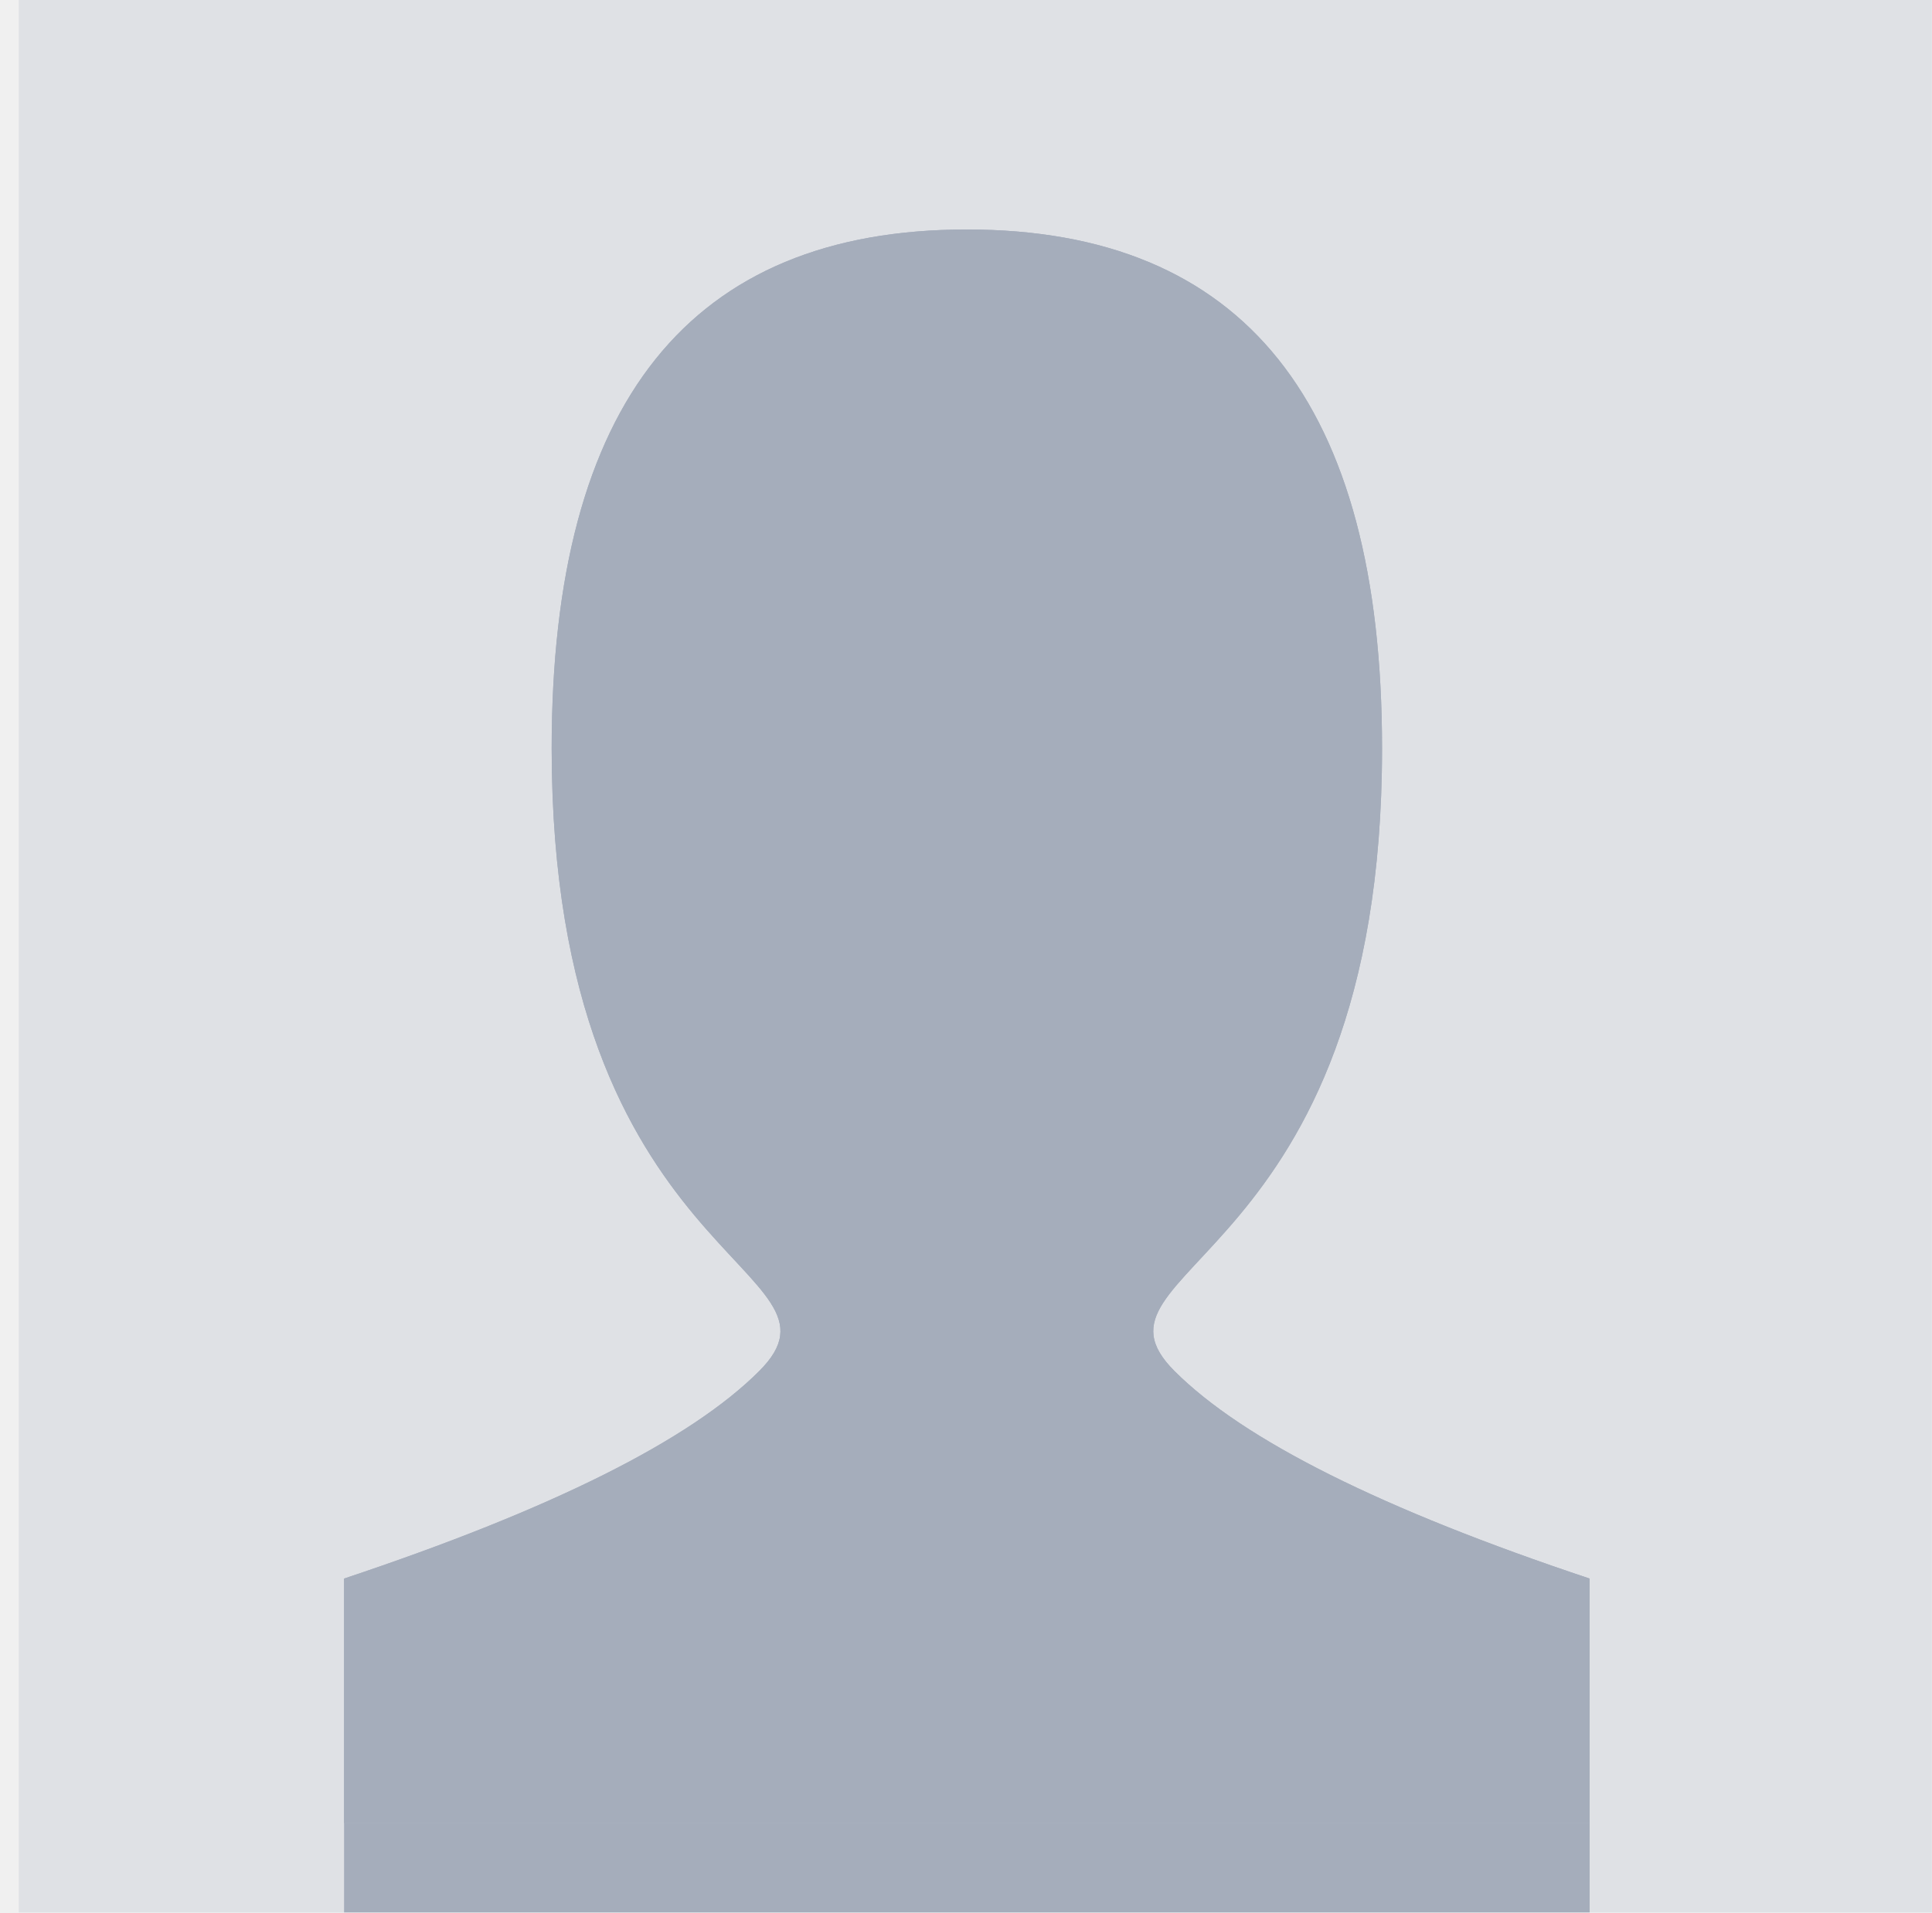
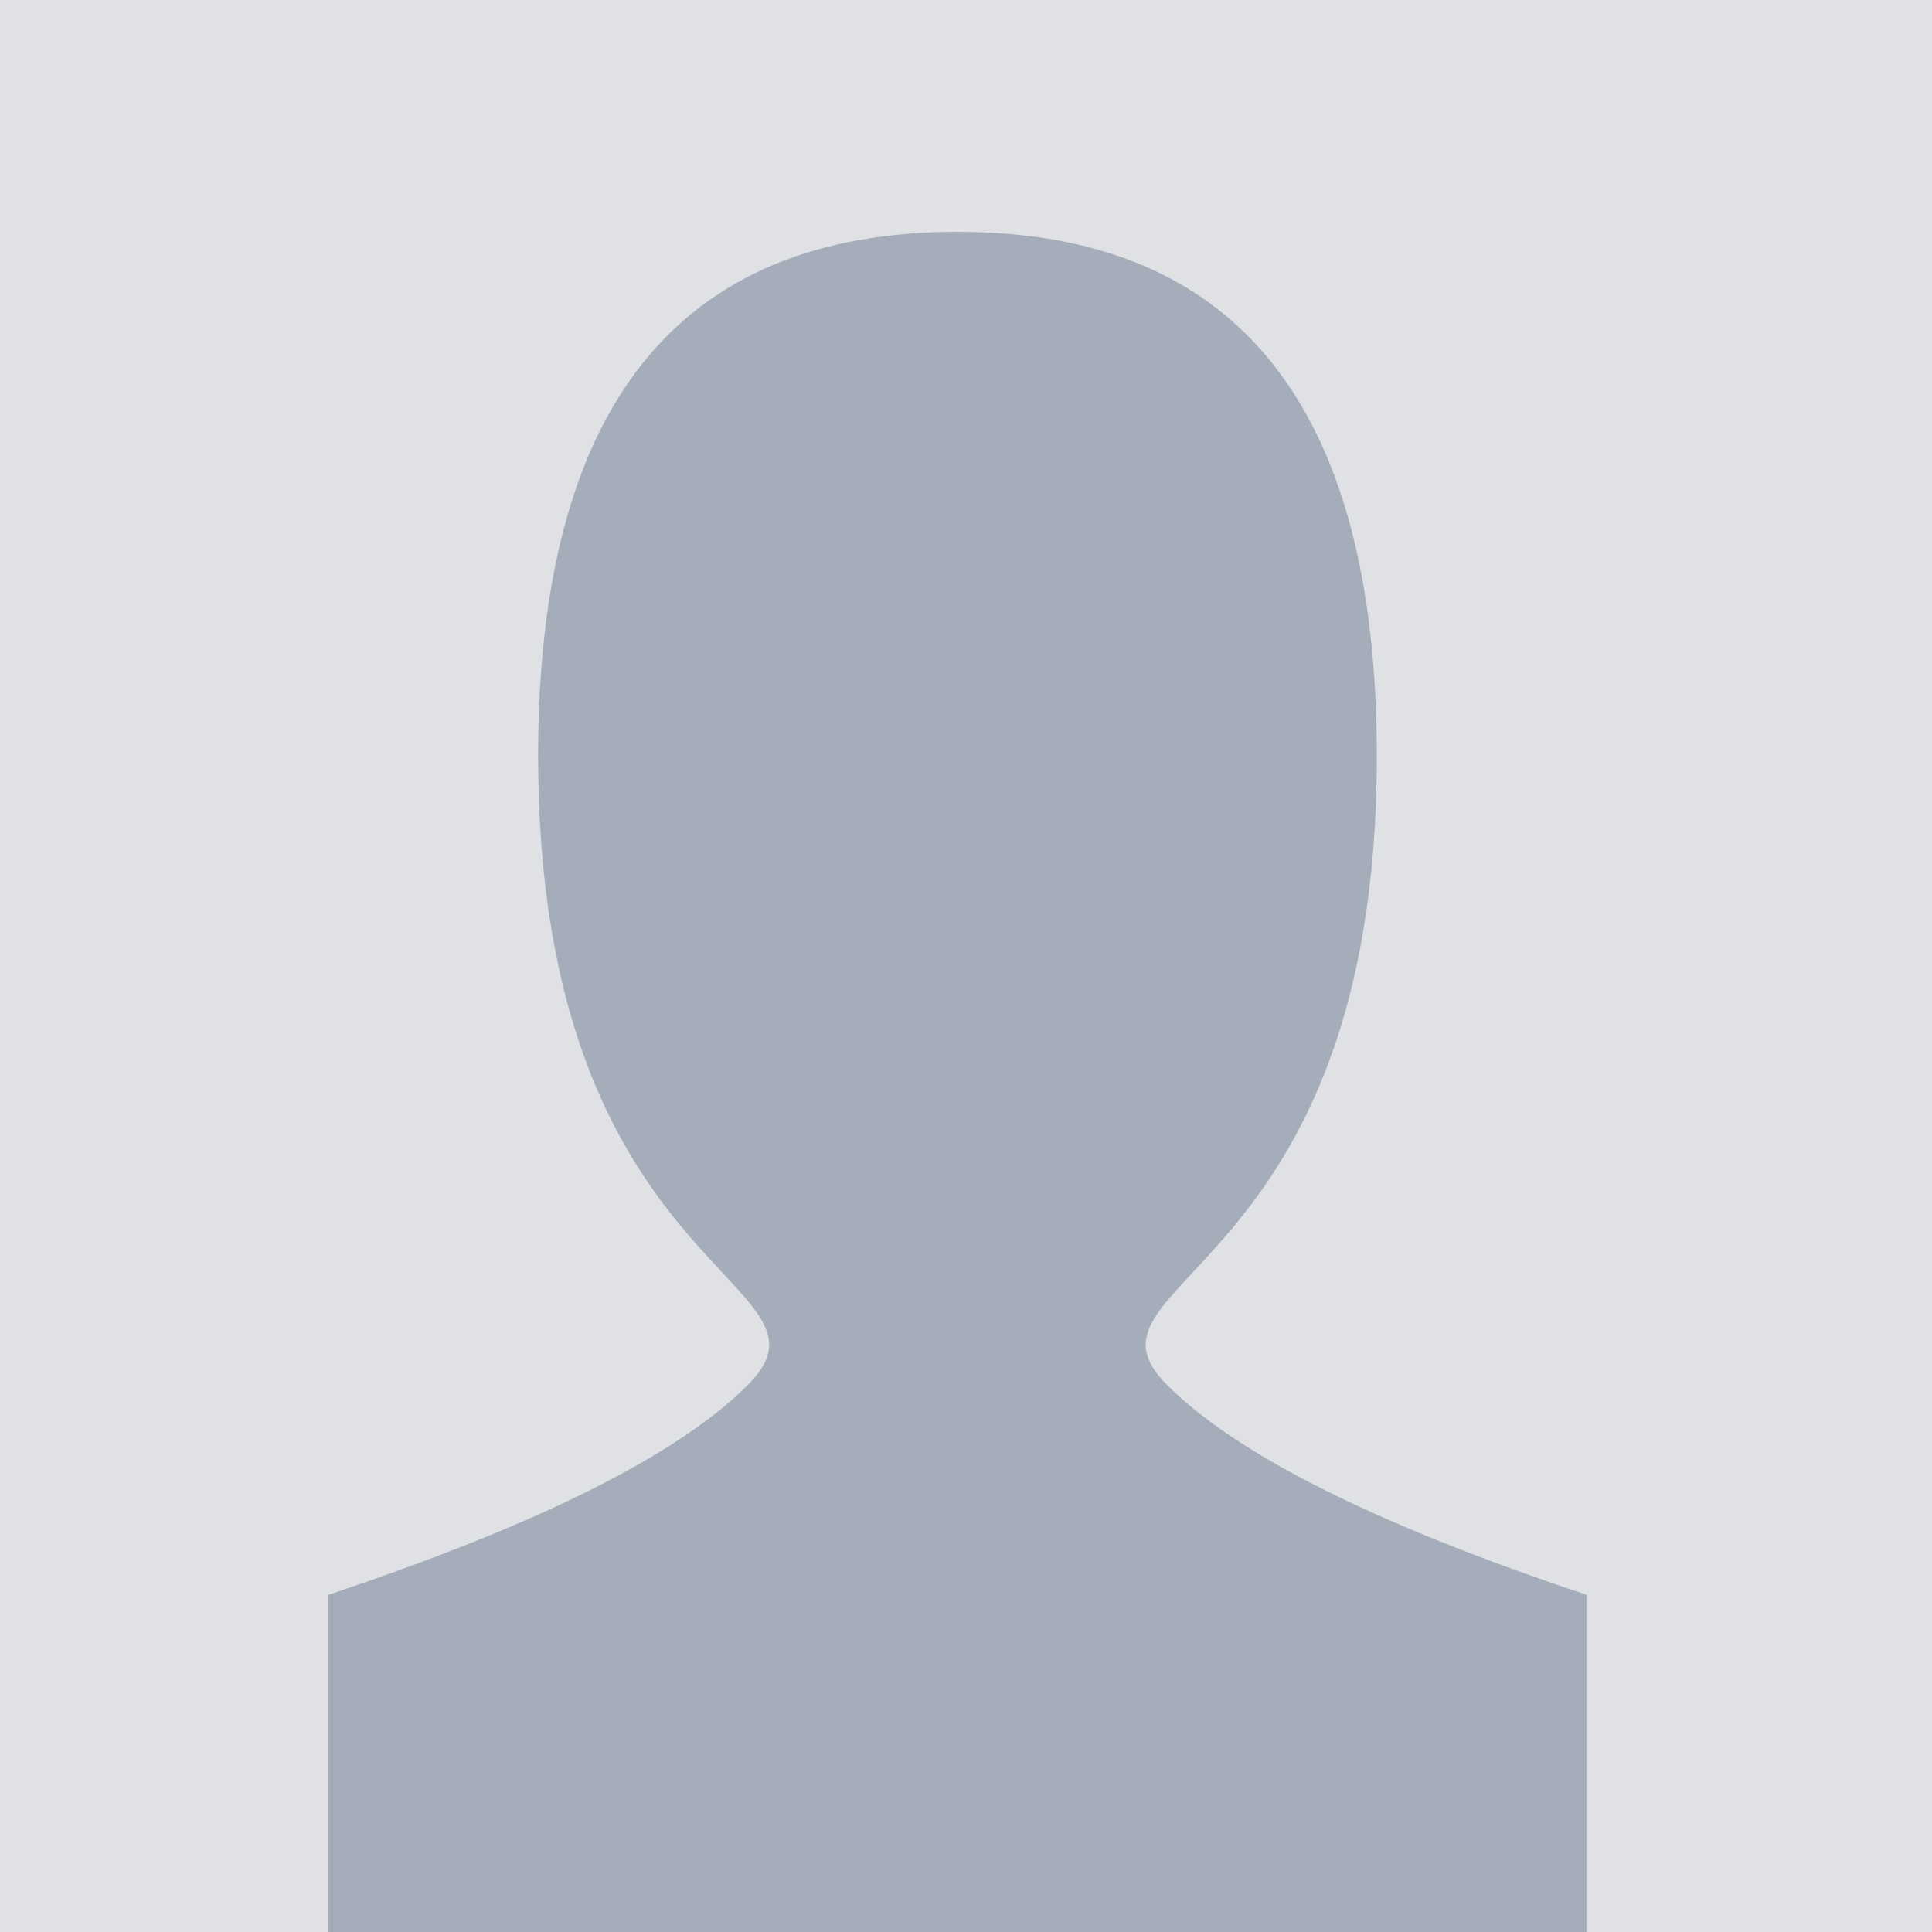
- <svg xmlns="http://www.w3.org/2000/svg" type="image" width="101" height="100" viewBox="0 0 101 100" fill="none">
-   <rect width="100" height="100" transform="translate(0.986816)" fill="white" />
-   <rect x="0.987" width="100" height="100" fill="#DFE1E5" />
-   <rect x="0.987" width="100" height="100" fill="#DFE1E5" />
-   <mask id="mask0" mask-type="alpha" maskUnits="userSpaceOnUse" x="0" y="0" width="101" height="100">
-     <rect x="0.987" width="100" height="100" fill="#E5E5E5" />
-   </mask>
-   <g mask="url(#mask0)">
-     <path fill-rule="evenodd" clip-rule="evenodd" d="M50.545 125.954H17.987L17.987 82.543C28.84 78.925 36.075 75.308 39.692 71.69C45.119 66.264 28.84 66.264 28.84 39.132C28.84 21.044 36.075 12 50.545 12C65.015 12 72.25 21.044 72.25 39.132C72.25 66.264 55.971 66.264 61.398 71.69C65.015 75.308 72.25 78.925 83.103 82.543V128.667L50.545 125.954V125.954Z" fill="#A5ADBB" />
-     <mask id="mask1" mask-type="alpha" maskUnits="userSpaceOnUse" x="17" y="12" width="67" height="117">
-       <path fill-rule="evenodd" clip-rule="evenodd" d="M50.545 125.954H17.987L17.987 82.543C28.84 78.925 36.075 75.308 39.692 71.69C45.119 66.264 28.84 66.264 28.84 39.132C28.84 21.044 36.075 12 50.545 12C65.015 12 72.25 21.044 72.25 39.132C72.25 66.264 55.971 66.264 61.398 71.69C65.015 75.308 72.25 78.925 83.103 82.543V128.667L50.545 125.954V125.954Z" fill="white" />
-     </mask>
-     <g mask="url(#mask1)">
-       <rect width="100" height="100" transform="translate(0.544983 -4.66664)" fill="#B3BAC5" />
-       <rect x="0.545" y="-4.667" width="100" height="100" fill="#A5ADBB" />
-     </g>
+ <svg xmlns="http://www.w3.org/2000/svg" width="100" height="100" viewBox="0 0 100 100">
+   <g id="_2_DesignerImage_Alt1" data-name="2_DesignerImage_Alt1" transform="translate(-80 -101)">
+     <rect id="Rectangle_9" data-name="Rectangle 9" width="100" height="100" transform="translate(80 101)" fill="#dfe1e5" />
+     <path id="Intersection_2" data-name="Intersection 2" d="M292-228v-17.457q16.28-5.427,21.705-10.853c5.427-5.426-10.852-5.426-10.852-32.557q0-27.132,21.705-27.132t21.706,27.132c0,27.131-16.28,27.131-10.853,32.557q5.426,5.427,21.705,10.853V-228Z" transform="translate(-195 429)" fill="#a5adbb" />
  </g>
</svg>
